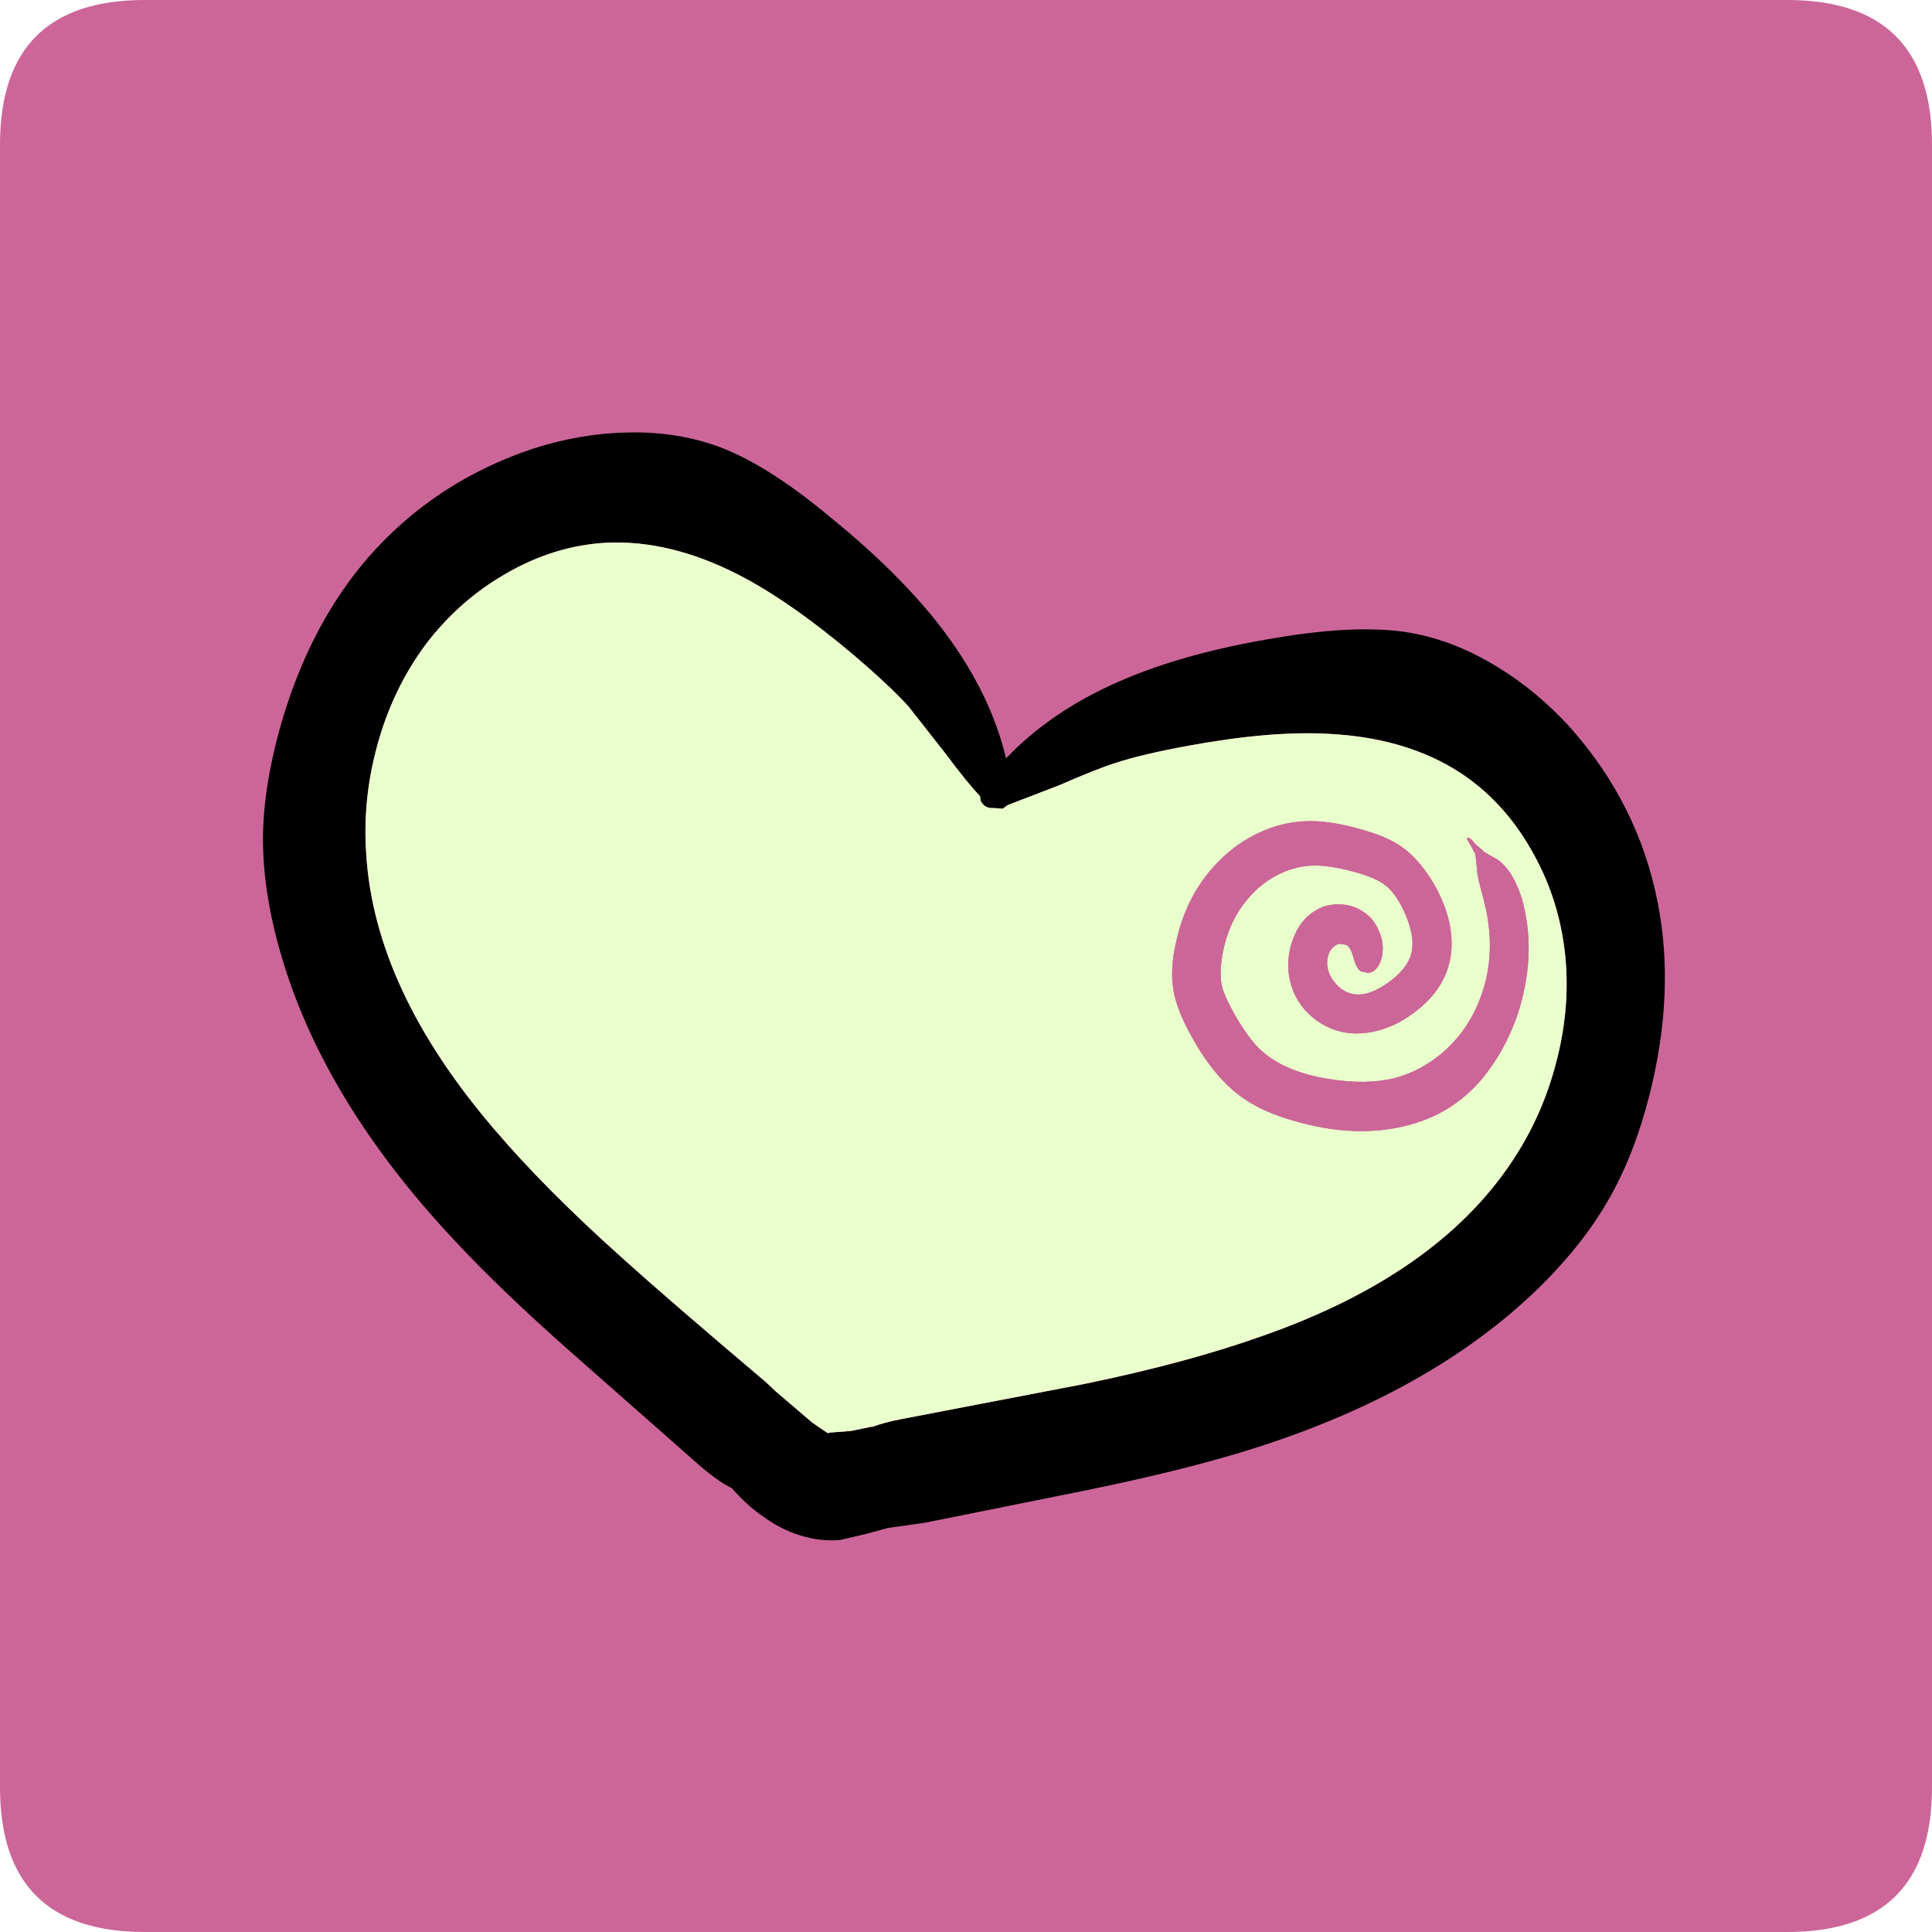
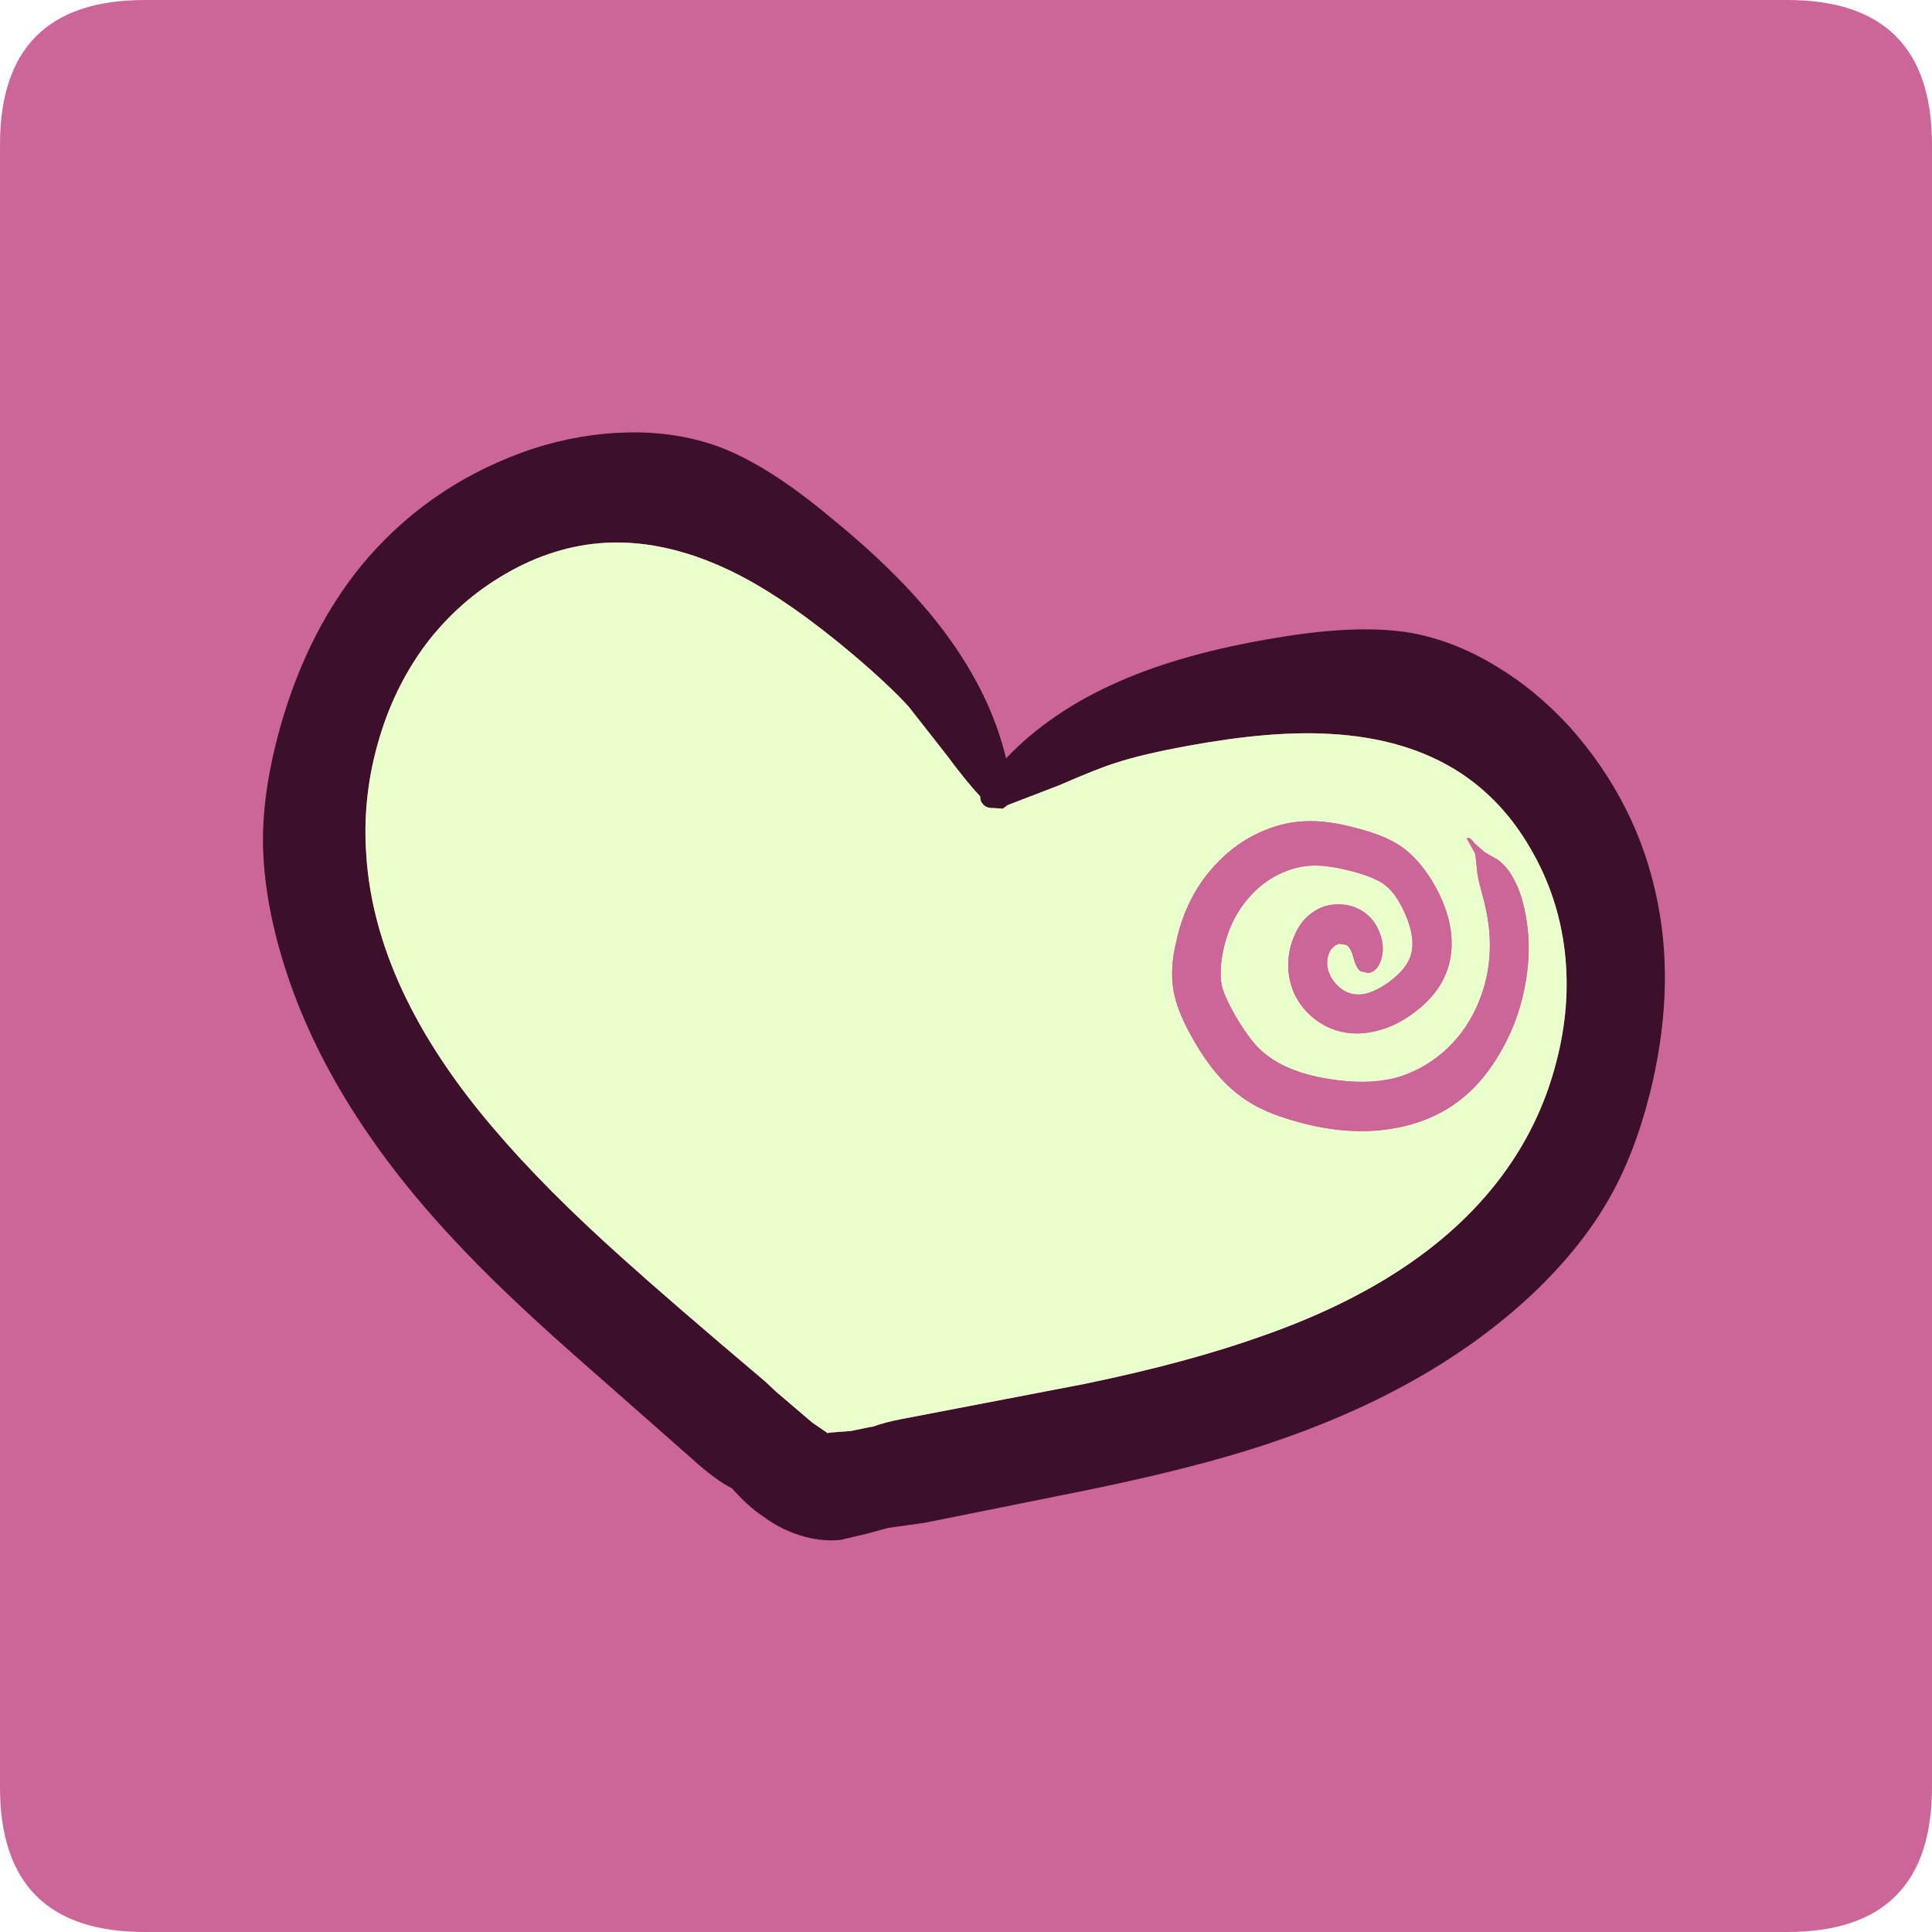
<svg xmlns="http://www.w3.org/2000/svg" xmlns:ns1="https://www.free-decompiler.com/flash" xmlns:xlink="http://www.w3.org/1999/xlink" ns1:objectType="frame" height="291.7px" width="291.7px">
  <g transform="matrix(1.0, 0.0, 0.0, 1.0, 39.7, 65.3)">
    <use ns1:characterId="48" height="291.7" transform="matrix(1.0, 0.0, 0.0, 1.0, -39.7, -65.3)" width="291.7" xlink:href="#shape0" />
  </g>
  <defs>
    <g id="shape0" transform="matrix(1.0, 0.0, 0.0, 1.0, 39.7, 65.3)">
      <path d="M-17.85 -65.3 L230.15 -65.3 Q252.0 -65.3 252.0 -43.45 L252.0 204.55 Q252.0 226.4 230.15 226.4 L-17.85 226.4 Q-39.7 226.4 -39.7 204.55 L-39.7 -43.45 Q-39.7 -65.3 -17.85 -65.3" fill="#cc6699" fill-rule="evenodd" stroke="none" />
-       <path d="M64.95 155.1 L46.5 138.85 Q35.7 129.3 28.75 121.8 9.3 101.0 2.85 79.25 0.0 69.65 0.0 61.3 0.05 53.65 2.6 44.5 6.95 29.15 15.95 18.8 26.0 7.35 40.9 2.4 48.0 0.15 54.9 0.0 62.3 -0.2 68.7 2.1 76.2 4.85 85.85 12.95 96.85 21.9 103.15 30.45 109.9 39.6 112.2 49.2 118.95 42.1 129.25 37.6 139.0 33.3 153.0 31.0 165.4 28.9 173.3 30.25 179.95 31.45 186.3 35.35 192.2 38.9 197.25 44.4 207.7 56.1 210.6 71.05 213.25 84.5 209.35 100.0 207.0 109.2 203.15 115.85 199.0 123.1 191.75 130.0 175.25 145.55 148.1 153.85 138.3 156.85 124.1 159.75 L100.0 164.6 94.35 165.4 91.05 166.3 87.2 167.2 Q84.2 167.5 81.05 166.5 78.15 165.6 75.5 163.65 73.2 162.1 70.8 159.4 68.3 158.15 64.95 155.1 M111.7 56.8 L110.35 56.7 Q109.2 56.75 108.7 56.1 108.25 55.65 108.3 54.95 106.15 52.65 103.15 48.6 L97.5 41.4 Q94.75 38.35 89.25 33.65 79.55 25.45 71.75 21.45 61.35 16.15 51.75 16.65 43.95 17.1 36.7 21.3 29.55 25.4 24.5 32.1 19.6 38.75 17.3 47.1 15.0 55.35 15.6 63.75 16.9 84.1 34.8 105.05 42.6 114.25 54.6 124.95 61.6 131.25 75.85 143.3 L77.45 144.8 82.95 149.5 85.3 151.1 Q85.4 151.0 85.6 151.0 L88.8 150.75 91.7 150.15 92.1 150.1 Q93.85 149.45 96.45 148.95 L124.05 143.65 Q139.8 140.4 151.2 136.3 177.15 127.15 188.5 110.2 193.2 103.2 195.3 94.95 197.5 86.5 196.55 78.3 195.55 69.95 191.4 62.85 187.2 55.55 180.65 51.3 172.6 46.1 160.95 45.5 152.2 45.0 139.7 47.3 132.6 48.6 128.7 49.9 126.1 50.7 120.25 53.25 L112.45 56.25 111.7 56.8" fill="#DRKCLR" fill-rule="evenodd" stroke="none" />
+       <path d="M64.95 155.1 L46.5 138.85 Q35.7 129.3 28.75 121.8 9.3 101.0 2.85 79.25 0.0 69.65 0.0 61.3 0.05 53.65 2.6 44.5 6.95 29.15 15.95 18.8 26.0 7.35 40.9 2.4 48.0 0.15 54.9 0.0 62.3 -0.2 68.7 2.1 76.2 4.85 85.85 12.95 96.85 21.9 103.15 30.45 109.9 39.6 112.2 49.2 118.95 42.1 129.25 37.6 139.0 33.3 153.0 31.0 165.4 28.9 173.3 30.25 179.95 31.45 186.3 35.35 192.2 38.9 197.25 44.4 207.7 56.1 210.6 71.05 213.25 84.5 209.35 100.0 207.0 109.2 203.15 115.85 199.0 123.1 191.75 130.0 175.25 145.55 148.1 153.85 138.3 156.85 124.1 159.75 L100.0 164.6 94.35 165.4 91.05 166.3 87.2 167.2 Q84.2 167.5 81.05 166.5 78.15 165.6 75.5 163.65 73.2 162.1 70.8 159.4 68.3 158.15 64.95 155.1 M111.7 56.8 L110.35 56.7 Q109.2 56.75 108.7 56.1 108.25 55.65 108.3 54.95 106.15 52.65 103.15 48.6 L97.5 41.4 Q94.75 38.35 89.25 33.65 79.55 25.45 71.75 21.45 61.35 16.15 51.75 16.65 43.95 17.1 36.7 21.3 29.55 25.4 24.5 32.1 19.6 38.75 17.3 47.1 15.0 55.35 15.6 63.75 16.9 84.1 34.8 105.05 42.6 114.25 54.6 124.95 61.6 131.25 75.85 143.3 L77.45 144.8 82.95 149.5 85.3 151.1 Q85.4 151.0 85.6 151.0 L88.8 150.75 91.7 150.15 92.1 150.1 Q93.85 149.45 96.45 148.95 L124.05 143.65 Q139.8 140.4 151.2 136.3 177.15 127.15 188.5 110.2 193.2 103.2 195.3 94.95 197.5 86.5 196.55 78.3 195.55 69.95 191.4 62.85 187.2 55.55 180.65 51.3 172.6 46.1 160.95 45.5 152.2 45.0 139.7 47.3 132.6 48.6 128.7 49.9 126.1 50.7 120.25 53.25 L112.45 56.25 111.7 56.8" fill="#3c102a" fill-rule="evenodd" stroke="none" />
      <path d="M173.15 79.35 Q172.45 81.15 170.05 82.95 167.45 84.8 165.6 84.85 163.55 84.95 162.05 83.3 160.5 81.6 160.7 79.6 160.9 78.3 161.6 77.7 162.0 77.3 162.55 77.2 L163.55 77.35 Q164.25 77.75 164.65 79.3 165.1 80.95 165.75 81.35 L166.9 81.6 Q167.55 81.5 168.0 81.05 168.75 80.3 169.0 78.9 169.3 77.0 168.45 75.15 167.65 73.3 166.05 72.3 164.45 71.25 162.45 71.25 160.4 71.2 158.8 72.25 156.9 73.4 155.85 75.7 154.9 77.75 154.8 80.05 154.75 82.4 155.6 84.45 156.5 86.55 158.25 88.1 160.0 89.65 162.15 90.3 164.95 91.15 168.15 90.35 171.05 89.65 173.65 87.7 177.5 84.9 178.8 81.2 179.95 77.95 179.15 74.1 178.4 70.65 176.3 67.35 174.5 64.55 172.4 62.9 170.05 61.05 165.55 59.85 160.75 58.5 157.25 58.7 153.75 58.85 150.35 60.45 147.1 61.95 144.5 64.55 139.45 69.5 137.85 77.05 136.95 80.8 137.45 84.1 137.95 87.15 140.1 91.0 143.85 97.9 148.6 100.9 151.25 102.65 155.4 103.85 162.95 106.1 169.5 105.25 177.25 104.25 182.3 99.45 184.15 97.75 186.0 94.95 189.55 89.45 190.65 83.0 191.8 76.4 190.05 70.3 188.7 66.05 186.35 64.45 L184.5 63.4 182.95 62.05 Q182.2 60.95 181.75 61.3 L182.4 62.45 183.05 63.65 183.3 65.9 Q183.35 66.95 183.75 68.4 L184.4 70.9 Q186.6 79.6 183.1 87.05 181.3 90.85 178.15 93.6 174.85 96.4 170.95 97.45 166.65 98.55 160.9 97.6 154.0 96.5 150.45 93.05 148.8 91.45 146.75 87.95 145.05 84.9 144.75 83.4 144.4 81.65 144.85 78.95 145.8 73.45 149.25 69.8 151.0 67.9 153.3 66.75 155.7 65.55 158.2 65.4 160.8 65.25 164.8 66.35 168.1 67.25 169.5 68.4 171.1 69.65 172.4 72.55 174.25 76.75 173.15 79.35 M111.7 56.8 L112.45 56.25 120.25 53.25 Q126.1 50.7 128.7 49.9 132.6 48.6 139.7 47.3 152.2 45.0 160.95 45.5 172.6 46.1 180.65 51.3 187.2 55.55 191.4 62.85 195.55 69.95 196.55 78.3 197.5 86.5 195.3 94.95 193.2 103.2 188.5 110.2 177.15 127.15 151.2 136.3 139.8 140.4 124.05 143.65 L96.45 148.95 Q93.85 149.45 92.1 150.1 L91.7 150.15 88.8 150.75 85.6 151.0 Q85.4 151.0 85.3 151.1 L82.95 149.5 77.45 144.8 75.85 143.3 Q61.6 131.25 54.6 124.95 42.6 114.25 34.8 105.05 16.9 84.1 15.6 63.75 15.0 55.35 17.3 47.1 19.6 38.75 24.5 32.1 29.55 25.4 36.7 21.3 43.95 17.1 51.75 16.65 61.35 16.15 71.75 21.45 79.55 25.45 89.25 33.65 94.75 38.35 97.5 41.4 L103.15 48.6 Q106.15 52.65 108.3 54.95 108.25 55.65 108.7 56.1 109.2 56.75 110.35 56.7 L111.7 56.8" fill="#e9ffcc" fill-rule="evenodd" stroke="none" />
      <path d="M173.15 79.35 Q174.25 76.75 172.4 72.55 171.1 69.65 169.5 68.4 168.1 67.25 164.8 66.35 160.8 65.25 158.2 65.4 155.7 65.55 153.3 66.75 151.0 67.9 149.25 69.8 145.8 73.45 144.85 78.95 144.4 81.65 144.75 83.4 145.05 84.9 146.75 87.95 148.8 91.45 150.45 93.05 154.0 96.5 160.9 97.6 166.65 98.55 170.95 97.45 174.85 96.4 178.15 93.6 181.3 90.85 183.1 87.05 186.6 79.6 184.4 70.9 L183.75 68.4 Q183.35 66.95 183.3 65.9 L183.05 63.65 182.4 62.45 181.75 61.3 Q182.2 60.95 182.95 62.05 L184.5 63.4 186.35 64.45 Q188.7 66.05 190.05 70.3 191.8 76.4 190.65 83.0 189.55 89.45 186.0 94.95 184.15 97.75 182.3 99.45 177.25 104.25 169.5 105.25 162.95 106.1 155.4 103.85 151.25 102.65 148.6 100.9 143.85 97.9 140.1 91.0 137.95 87.15 137.45 84.1 136.95 80.8 137.85 77.05 139.45 69.5 144.5 64.55 147.1 61.95 150.35 60.45 153.75 58.85 157.25 58.7 160.75 58.5 165.55 59.85 170.05 61.05 172.4 62.9 174.5 64.55 176.3 67.35 178.4 70.65 179.15 74.1 179.95 77.95 178.8 81.2 177.5 84.9 173.65 87.7 171.05 89.65 168.15 90.35 164.95 91.15 162.15 90.3 160.0 89.65 158.25 88.1 156.5 86.55 155.6 84.45 154.75 82.4 154.8 80.05 154.9 77.75 155.85 75.7 156.9 73.4 158.8 72.25 160.4 71.2 162.45 71.25 164.45 71.25 166.05 72.3 167.65 73.3 168.45 75.15 169.3 77.0 169.0 78.9 168.75 80.3 168.0 81.05 167.55 81.5 166.9 81.6 L165.75 81.35 Q165.1 80.95 164.65 79.3 164.25 77.75 163.55 77.35 L162.55 77.2 Q162.0 77.3 161.6 77.7 160.9 78.3 160.7 79.6 160.5 81.6 162.05 83.3 163.55 84.95 165.6 84.85 167.45 84.8 170.05 82.95 172.45 81.15 173.15 79.35" fill="#cc6699" fill-rule="evenodd" stroke="none" />
    </g>
  </defs>
</svg>
